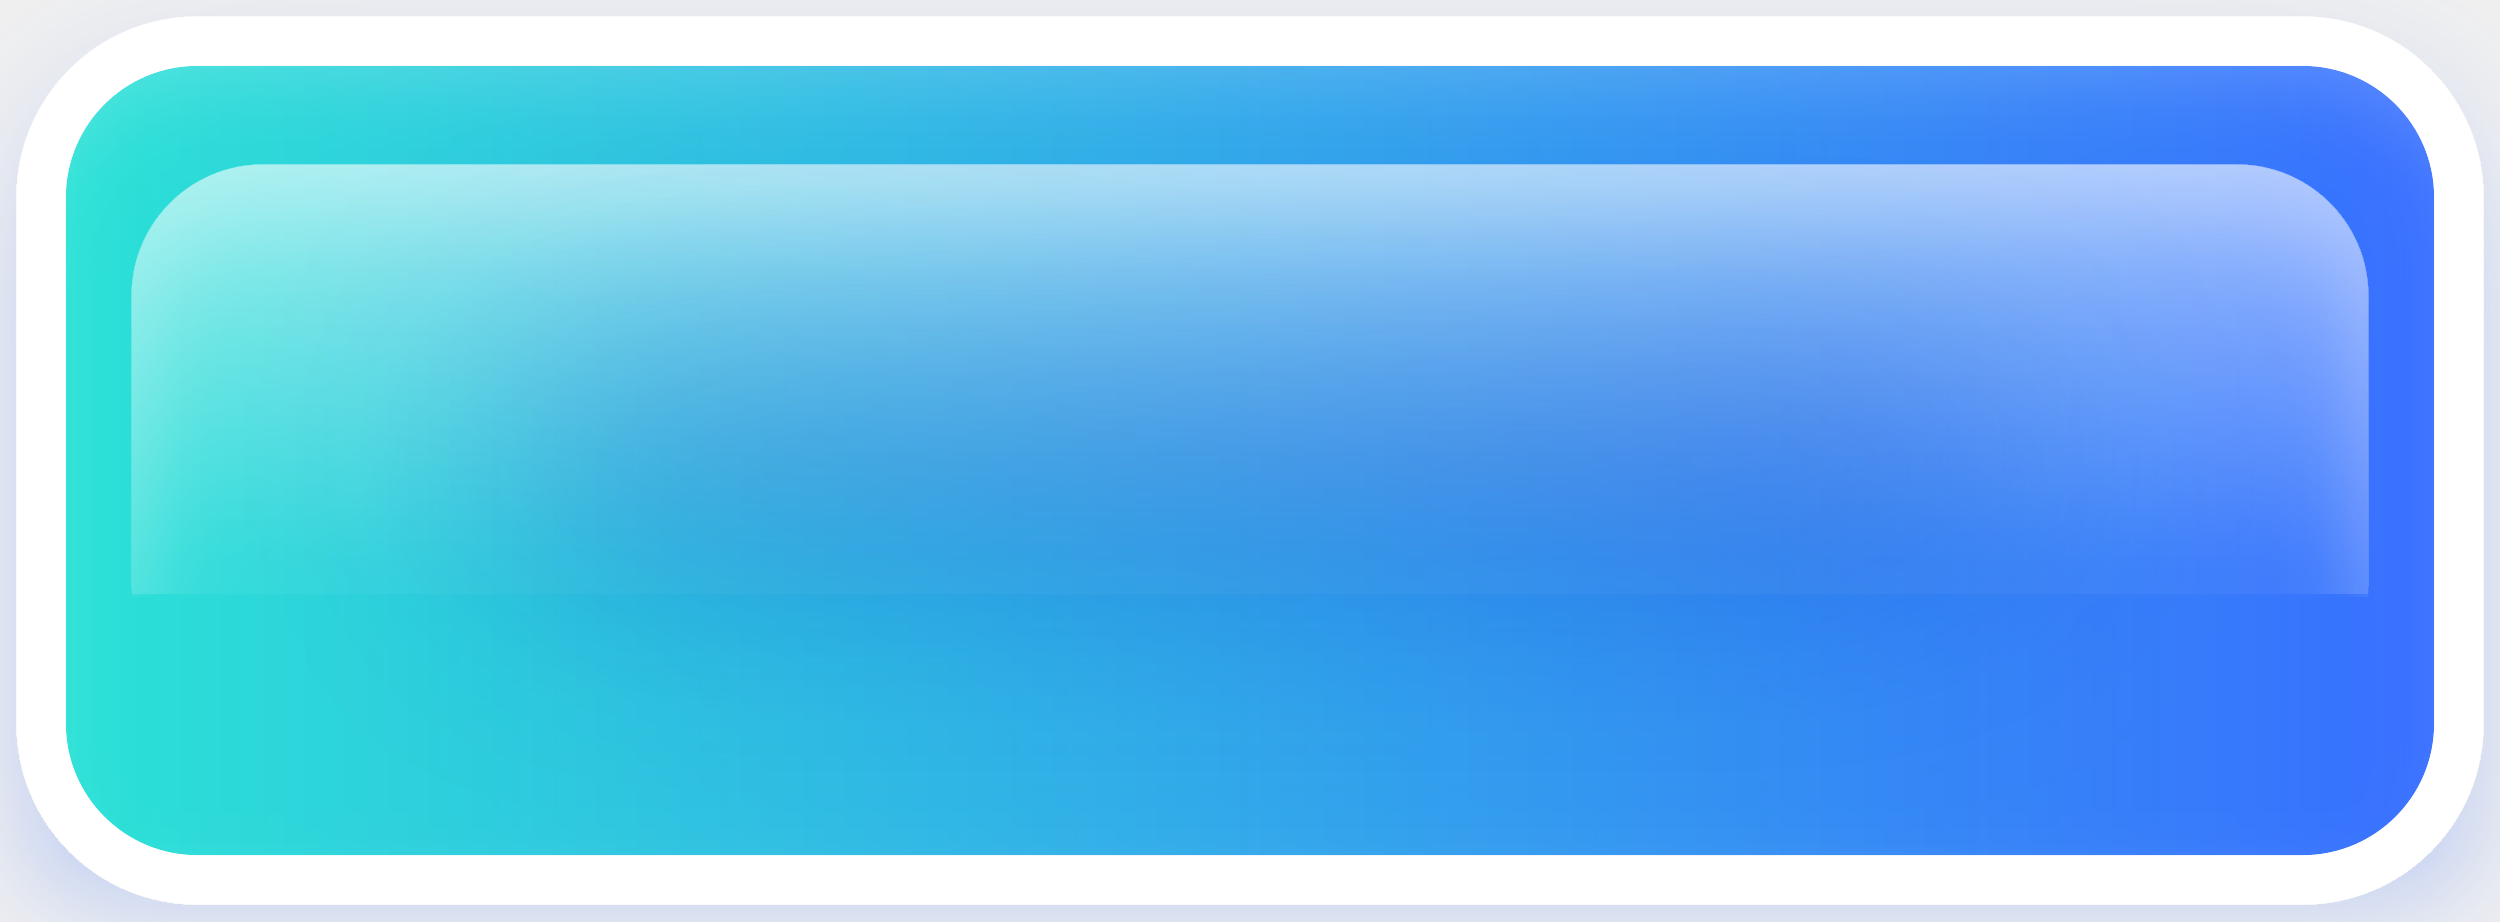
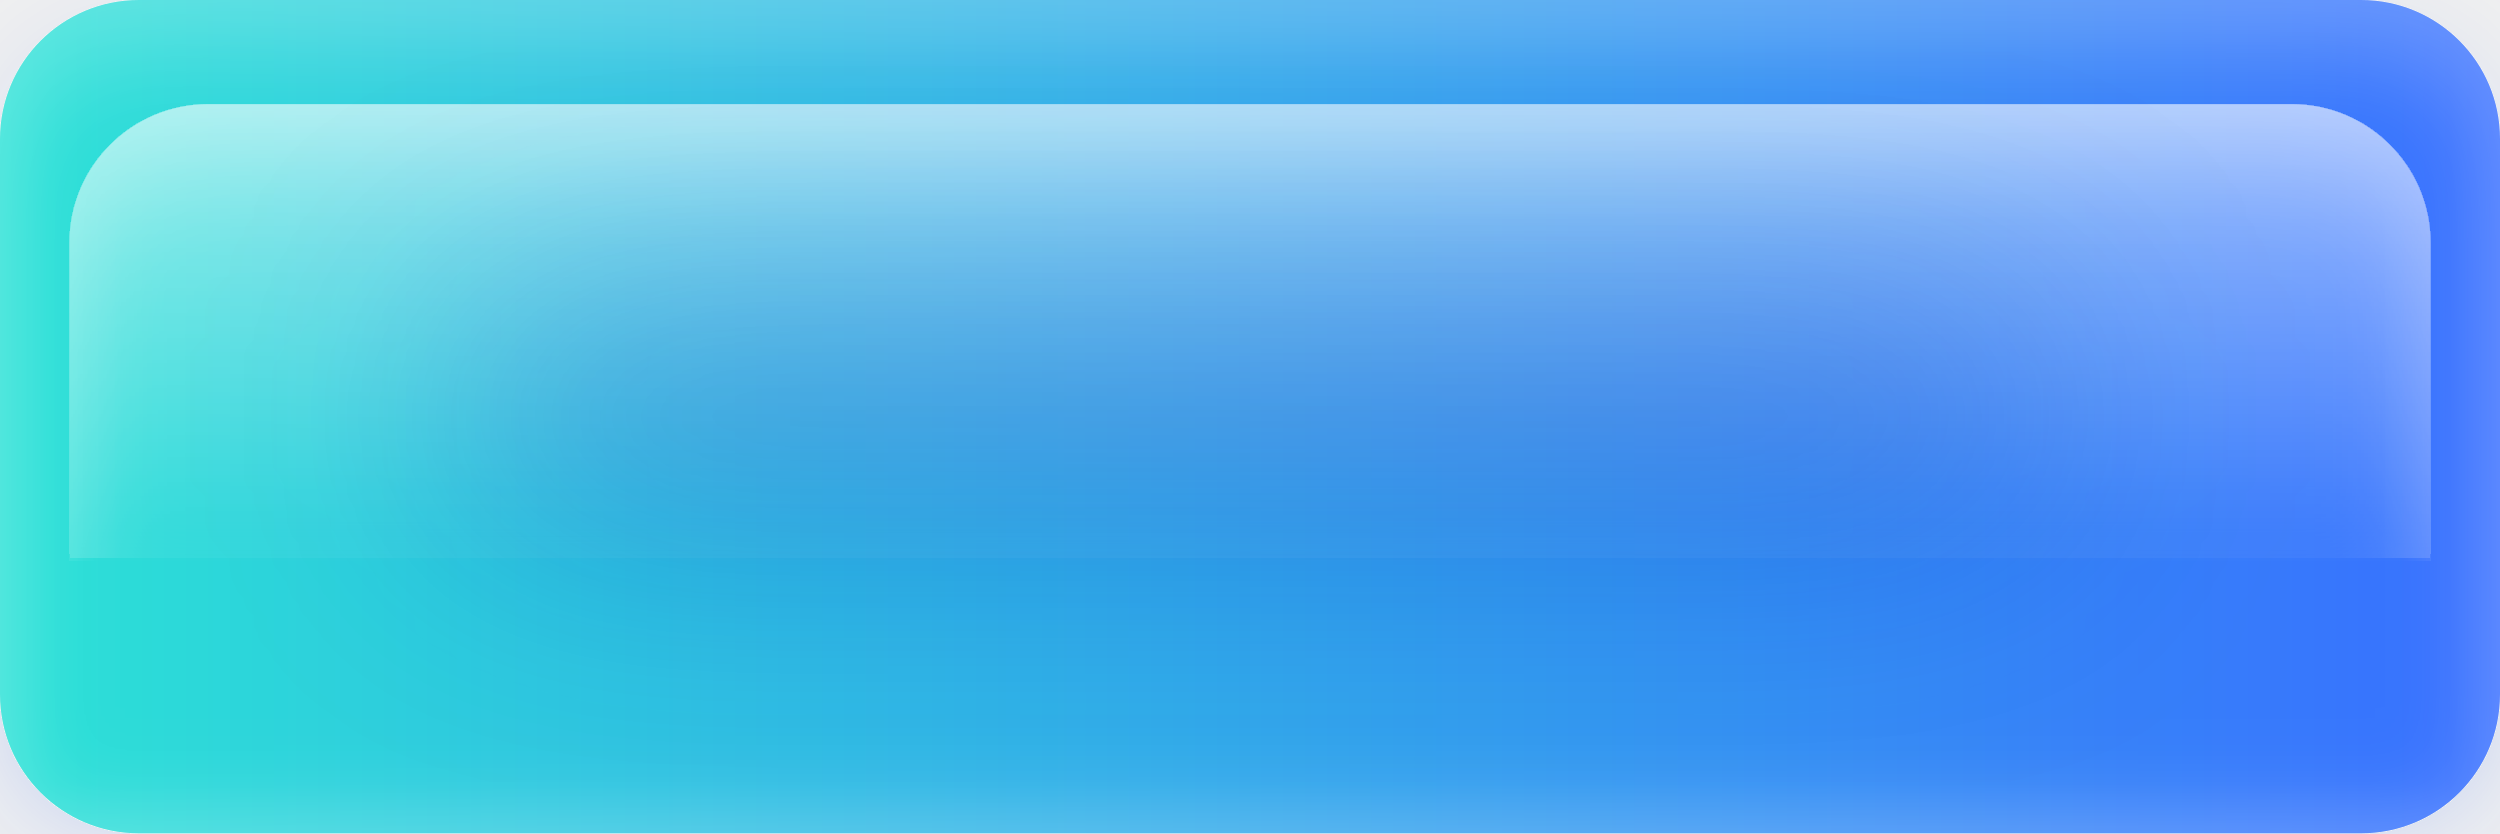
- <svg xmlns="http://www.w3.org/2000/svg" width="76" height="28" viewBox="0 0 76 28" fill="none">
+ <svg xmlns="http://www.w3.org/2000/svg" width="72" height="24" viewBox="0 0 72 24" fill="none">
  <g filter="url(#filter0_di_0_1)">
-     <rect x="2" y="2" width="72" height="24" rx="4" fill="url(#paint0_linear_0_1)" />
-     <rect x="1.25" y="1.25" width="73.5" height="25.5" rx="4.75" stroke="white" stroke-width="1.5" />
+     <rect width="72" height="24" rx="4" fill="url(#paint0_linear_0_1)" />
  </g>
  <g filter="url(#filter1_i_0_1)">
-     <rect x="4" y="5" width="68" height="18" rx="4" fill="url(#paint1_linear_0_1)" />
+     <rect x="2" y="3" width="68" height="18" rx="4" fill="url(#paint1_linear_0_1)" />
  </g>
  <g filter="url(#filter2_f_0_1)">
-     <rect x="15" y="11" width="46" height="6" rx="3" fill="#001FC4" fill-opacity="0.3" />
+     <rect x="13" y="9" width="46" height="6" rx="3" fill="#001FC4" fill-opacity="0.3" />
  </g>
  <defs>
-     <filter id="filter0_di_0_1" x="-4" y="-1.75" width="84" height="36" filterUnits="userSpaceOnUse" color-interpolation-filters="sRGB">
+     <filter id="filter0_di_0_1" x="-4.5" y="-2.25" width="81" height="33" filterUnits="userSpaceOnUse" color-interpolation-filters="sRGB">
      <feFlood flood-opacity="0" result="BackgroundImageFix" />
      <feColorMatrix in="SourceAlpha" type="matrix" values="0 0 0 0 0 0 0 0 0 0 0 0 0 0 0 0 0 0 127 0" result="hardAlpha" />
      <feOffset dy="2.25" />
      <feGaussianBlur stdDeviation="2.25" />
      <feComposite in2="hardAlpha" operator="out" />
      <feColorMatrix type="matrix" values="0 0 0 0 0 0 0 0 0 0.28 0 0 0 0 1 0 0 0 0.25 0" />
      <feBlend mode="normal" in2="BackgroundImageFix" result="effect1_dropShadow_0_1" />
      <feBlend mode="normal" in="SourceGraphic" in2="effect1_dropShadow_0_1" result="shape" />
      <feColorMatrix in="SourceAlpha" type="matrix" values="0 0 0 0 0 0 0 0 0 0 0 0 0 0 0 0 0 0 127 0" result="hardAlpha" />
      <feOffset dy="1.5" />
      <feGaussianBlur stdDeviation="1.5" />
      <feComposite in2="hardAlpha" operator="arithmetic" k2="-1" k3="1" />
      <feColorMatrix type="matrix" values="0 0 0 0 1 0 0 0 0 1 0 0 0 0 1 0 0 0 0.25 0" />
      <feBlend mode="normal" in2="shape" result="effect2_innerShadow_0_1" />
    </filter>
-     <filter id="filter1_i_0_1" x="4" y="5" width="68" height="19.5" filterUnits="userSpaceOnUse" color-interpolation-filters="sRGB">
+     <filter id="filter1_i_0_1" x="2" y="3" width="68" height="19.5" filterUnits="userSpaceOnUse" color-interpolation-filters="sRGB">
      <feFlood flood-opacity="0" result="BackgroundImageFix" />
      <feBlend mode="normal" in="SourceGraphic" in2="BackgroundImageFix" result="shape" />
      <feColorMatrix in="SourceAlpha" type="matrix" values="0 0 0 0 0 0 0 0 0 0 0 0 0 0 0 0 0 0 127 0" result="hardAlpha" />
      <feOffset dy="1.5" />
      <feGaussianBlur stdDeviation="1.5" />
      <feComposite in2="hardAlpha" operator="arithmetic" k2="-1" k3="1" />
      <feColorMatrix type="matrix" values="0 0 0 0 1 0 0 0 0 1 0 0 0 0 1 0 0 0 0.25 0" />
      <feBlend mode="normal" in2="shape" result="effect1_innerShadow_0_1" />
    </filter>
-     <filter id="filter2_f_0_1" x="7.5" y="3.5" width="61" height="21" filterUnits="userSpaceOnUse" color-interpolation-filters="sRGB">
+     <filter id="filter2_f_0_1" x="5.5" y="1.5" width="61" height="21" filterUnits="userSpaceOnUse" color-interpolation-filters="sRGB">
      <feFlood flood-opacity="0" result="BackgroundImageFix" />
      <feBlend mode="normal" in="SourceGraphic" in2="BackgroundImageFix" result="shape" />
      <feGaussianBlur stdDeviation="3.75" result="effect1_foregroundBlur_0_1" />
    </filter>
-     <linearGradient id="paint0_linear_0_1" x1="74" y1="14" x2="2" y2="14" gradientUnits="userSpaceOnUse">
+     <linearGradient id="paint0_linear_0_1" x1="72" y1="12" x2="0" y2="12" gradientUnits="userSpaceOnUse">
      <stop stop-color="#386FFF" />
      <stop offset="1" stop-color="#2BE1D6" />
    </linearGradient>
-     <linearGradient id="paint1_linear_0_1" x1="38" y1="5" x2="38" y2="23" gradientUnits="userSpaceOnUse">
+     <linearGradient id="paint1_linear_0_1" x1="36" y1="3" x2="36" y2="21" gradientUnits="userSpaceOnUse">
      <stop stop-color="white" stop-opacity="0.5" />
      <stop offset="0.734" stop-color="white" stop-opacity="0" />
    </linearGradient>
  </defs>
</svg>
